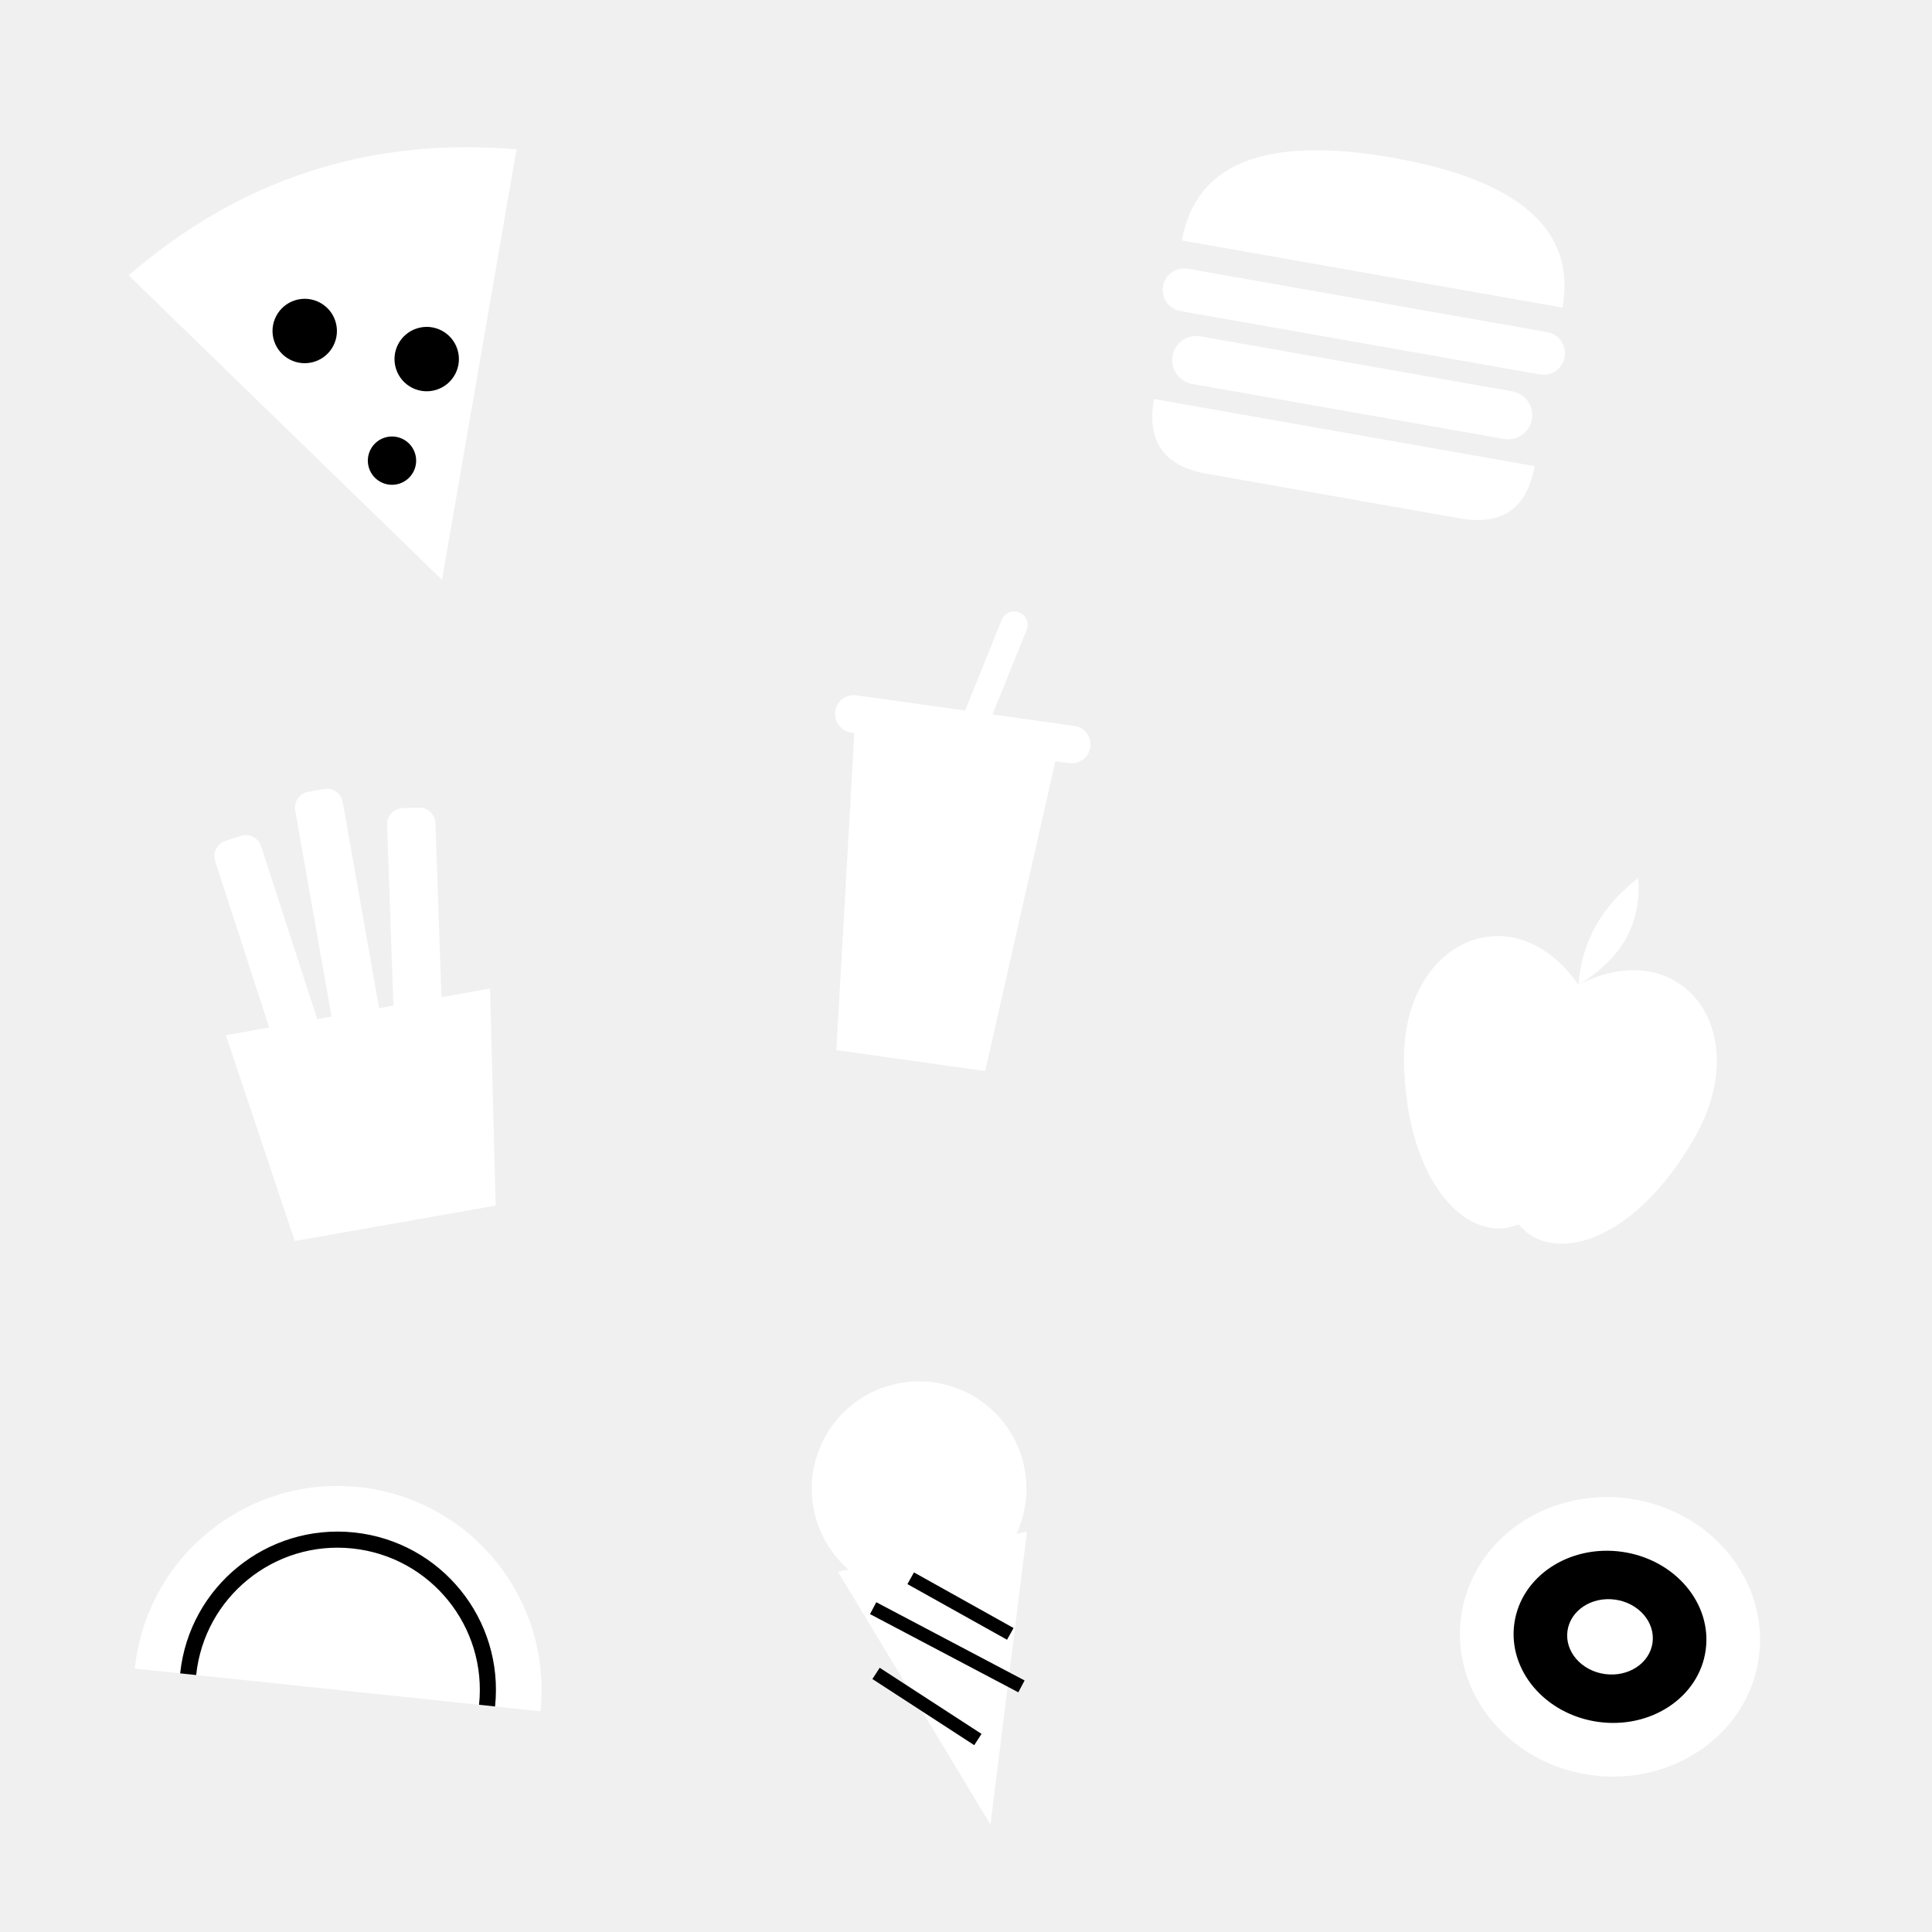
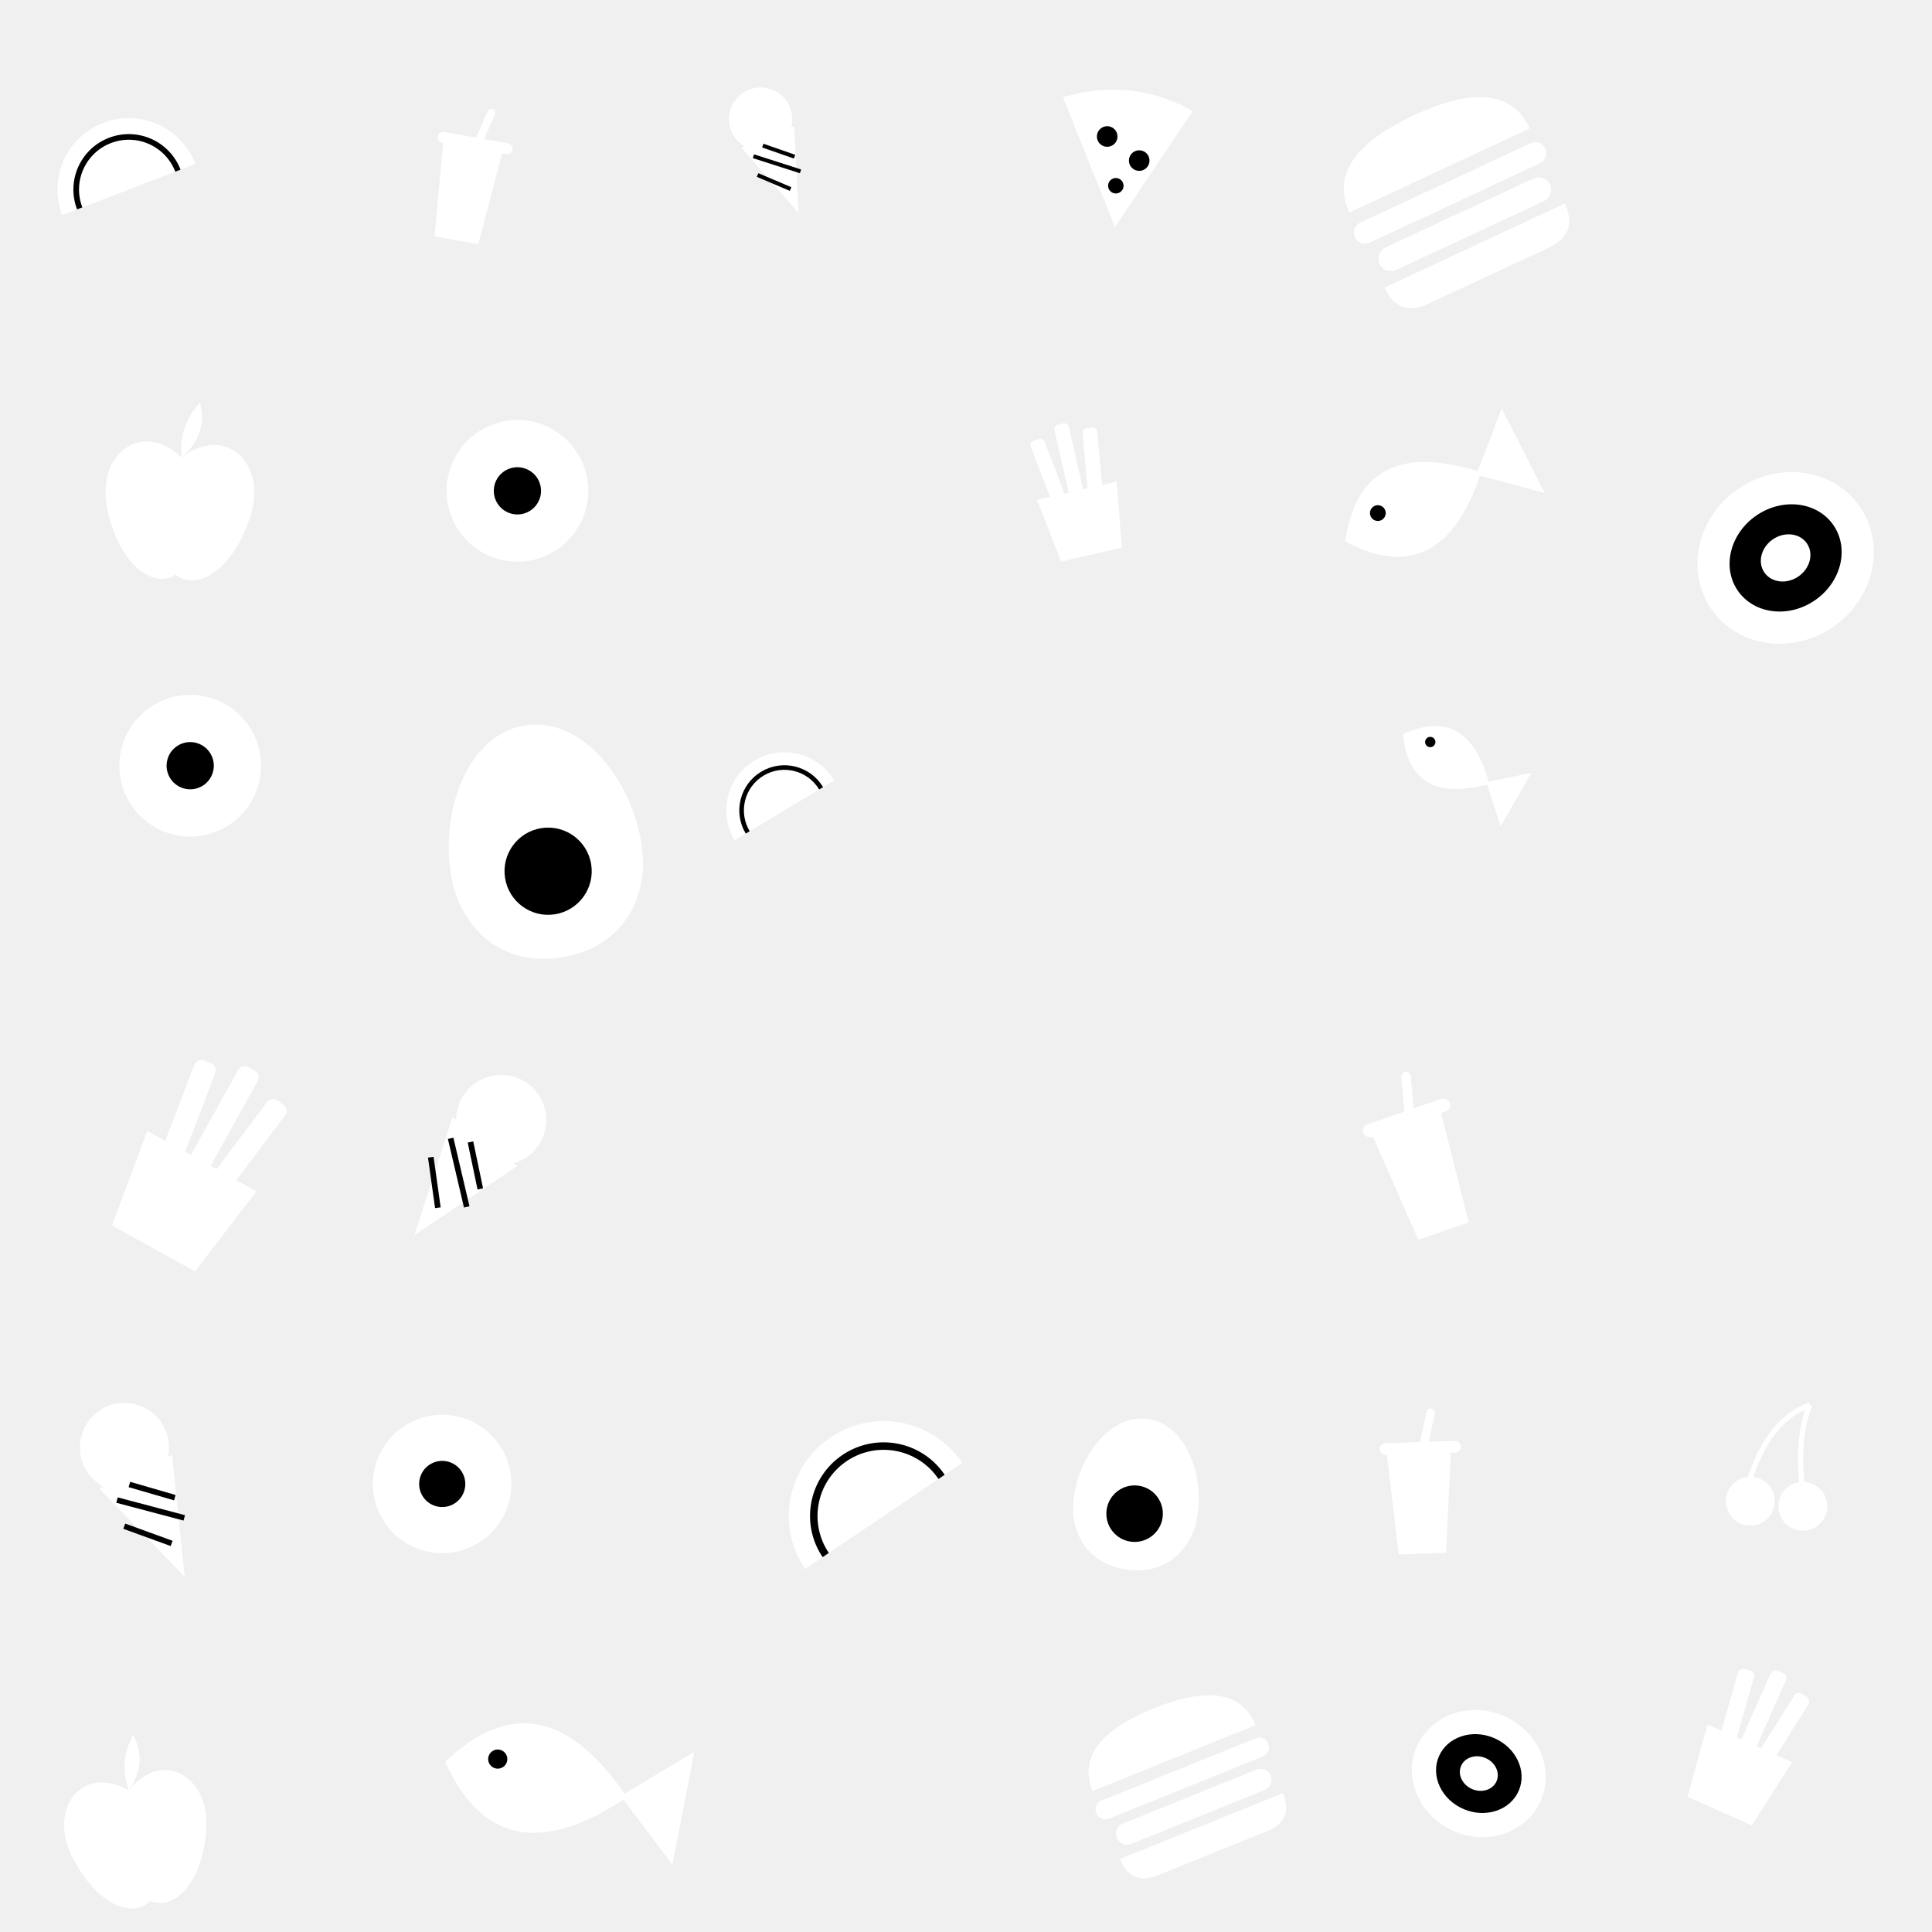
- <svg xmlns="http://www.w3.org/2000/svg" width="360" height="360" viewBox="0 0 360 360">
+ <svg xmlns="http://www.w3.org/2000/svg" width="720" height="720" viewBox="0 0 720 720">
  <g fill="#fff">
-     <g transform="translate(30 30) rotate(-18 40 40)">
+     <g transform="translate(21 31) rotate(-21 40 40) scale(0.70)">
+       <path d="M2 50 A38 38 0 0 1 78 50 Z" />
+       <path d="M12 50 A28 28 0 0 1 68 50" fill="none" stroke="#000" stroke-width="3" />
+     </g>
+     <g transform="translate(156 48) rotate(10 40 40) scale(0.59)">
+       <path d="M6 18 H44 L39 78 H11 Z" />
+       <rect x="2" y="12" width="48" height="7" rx="3.5" />
+       <rect x="28" y="-8" width="5" height="24" rx="2.5" transform="rotate(14 30 4)" />
+     </g>
+     <g transform="translate(277 20) rotate(-22 40 40) scale(0.59)">
+       <circle cx="25" cy="22" r="20" />
+       <path d="M7 34 H43 L25 86 Z" />
+       <path d="M12 42 L36 62 M20 38 L36 52 M10 54 L26 70" stroke="#000" stroke-width="2.5" fill="none" />
+     </g>
+     <g transform="translate(391 35) rotate(6 40 40) scale(0.64)">
      <path d="M40 80 L2 8 Q40 -8 78 8 Z" />
      <circle cx="30" cy="28" r="6" fill="#000" />
      <circle cx="50" cy="40" r="6" fill="#000" />
      <circle cx="38" cy="56" r="4.5" fill="#000" />
    </g>
-     <g transform="translate(215 25) rotate(10 40 30)">
+     <g transform="translate(501 36) rotate(-25 40 40) scale(1.03)">
      <path d="M4 26 Q4 4 40 4 Q76 4 76 26 Z" />
      <rect x="2" y="31" width="76" height="8" rx="4" />
      <rect x="6" y="43" width="68" height="9" rx="4.5" />
      <path d="M4 56 H76 Q76 68 64 68 H16 Q4 68 4 56 Z" />
    </g>
-     <g transform="translate(150 120) rotate(8 25 40)">
-       <path d="M6 18 H44 L39 78 H11 Z" />
-       <rect x="2" y="12" width="48" height="7" rx="3.5" />
-       <rect x="28" y="-8" width="5" height="24" rx="2.5" transform="rotate(14 30 4)" />
+     <g transform="translate(38 154) rotate(3 40 40) scale(0.95)">
+       <path d="M30 18 C14 4 -4 18 2 40 C8 62 22 70 30 64 C38 70 52 62 58 40 C64 18 46 4 30 18 Z" />
+       <path d="M30 18 Q28 6 36 -4 Q40 8 30 18 Z" />
    </g>
-     <g transform="translate(40 150) rotate(-10 30 40)">
+     <g transform="translate(168 150) rotate(-20 40 40) scale(0.88)">
+       <circle cx="32" cy="32" r="30" />
+       <circle cx="32" cy="32" r="10" fill="#000" />
+     </g>
+     <g transform="translate(388 154) rotate(-13 40 40) scale(0.61)">
      <rect x="8" y="2" width="9" height="40" rx="3" transform="rotate(-8 12 22)" />
      <rect x="22" y="-4" width="9" height="46" rx="3" />
      <rect x="36" y="2" width="9" height="40" rx="3" transform="rotate(8 40 22)" />
      <path d="M2 38 H52 L46 78 H8 Z" />
    </g>
-     <g transform="translate(260 165) rotate(14 30 35)">
-       <path d="M30 18 C14 4 -4 18 2 40 C8 62 22 70 30 64 C38 70 52 62 58 40 C64 18 46 4 30 18 Z" />
-       <path d="M30 18 Q28 6 36 -4 Q40 8 30 18 Z" />
+     <g transform="translate(500 154) rotate(-27 40 40) scale(0.98)">
+       <path d="M2 30 Q26 -4 60 30 Q26 64 2 30 Z" />
+       <path d="M58 30 L78 12 V48 Z" />
+       <circle cx="18" cy="26" r="3" fill="#000" />
    </g>
-     <g transform="translate(25 265) rotate(6 40 30)">
+     <g transform="translate(631 169) rotate(-34 40 40) scale(1.20)">
+       <ellipse cx="30" cy="30" rx="28" ry="26" />
+       <ellipse cx="30" cy="30" rx="18" ry="16" fill="#000" />
+       <ellipse cx="30" cy="30" rx="8" ry="7" />
+     </g>
+     <g transform="translate(39 260) rotate(16 40 40) scale(0.88)">
+       <circle cx="32" cy="32" r="30" />
+       <circle cx="32" cy="32" r="10" fill="#000" />
+     </g>
+     <g transform="translate(164 267) rotate(-9 40 40) scale(1.25)">
+       <path d="M30 2 C50 2 62 30 58 50 C54 66 42 72 30 72 C18 72 6 66 2 50 C-2 30 10 2 30 2 Z" />
+       <circle cx="30" cy="46" r="13" fill="#000" />
+     </g>
+     <g transform="translate(273 263) rotate(-31 40 40) scale(0.57)">
      <path d="M2 50 A38 38 0 0 1 78 50 Z" />
      <path d="M12 50 A28 28 0 0 1 68 50" fill="none" stroke="#000" stroke-width="3" />
    </g>
-     <g transform="translate(150 255) rotate(-12 25 40)">
+     <g transform="translate(506 271) rotate(30 40 40) scale(0.64)">
+       <path d="M2 30 Q26 -4 60 30 Q26 64 2 30 Z" />
+       <path d="M58 30 L78 12 V48 Z" />
+       <circle cx="18" cy="26" r="3" fill="#000" />
+     </g>
+     <g transform="translate(46 404) rotate(29 40 40) scale(0.93)">
+       <rect x="8" y="2" width="9" height="40" rx="3" transform="rotate(-8 12 22)" />
+       <rect x="22" y="-4" width="9" height="46" rx="3" />
+       <rect x="36" y="2" width="9" height="40" rx="3" transform="rotate(8 40 22)" />
+       <path d="M2 38 H52 L46 78 H8 Z" />
+     </g>
+     <g transform="translate(149 406) rotate(37 40 40) scale(0.84)">
      <circle cx="25" cy="22" r="20" />
      <path d="M7 34 H43 L25 86 Z" />
      <path d="M12 42 L36 62 M20 38 L36 52 M10 54 L26 70" stroke="#000" stroke-width="2.5" fill="none" />
    </g>
-     <g transform="translate(270 275) rotate(8 30 30)">
+     <g transform="translate(514 397) rotate(-19 40 40) scale(0.71)">
+       <path d="M6 18 H44 L39 78 H11 Z" />
+       <rect x="2" y="12" width="48" height="7" rx="3.5" />
+       <rect x="28" y="-8" width="5" height="24" rx="2.5" transform="rotate(14 30 4)" />
+     </g>
+     <g transform="translate(33 511) rotate(-25 40 40) scale(0.83)">
+       <circle cx="25" cy="22" r="20" />
+       <path d="M7 34 H43 L25 86 Z" />
+       <path d="M12 42 L36 62 M20 38 L36 52 M10 54 L26 70" stroke="#000" stroke-width="2.5" fill="none" />
+     </g>
+     <g transform="translate(142 517) rotate(-32 40 40) scale(0.86)">
+       <circle cx="32" cy="32" r="30" />
+       <circle cx="32" cy="32" r="10" fill="#000" />
+     </g>
+     <g transform="translate(288 518) rotate(-34 40 40) scale(0.93)">
+       <path d="M2 50 A38 38 0 0 1 78 50 Z" />
+       <path d="M12 50 A28 28 0 0 1 68 50" fill="none" stroke="#000" stroke-width="3" />
+     </g>
+     <g transform="translate(398 529) rotate(8 40 40) scale(0.81)">
+       <path d="M30 2 C50 2 62 30 58 50 C54 66 42 72 30 72 C18 72 6 66 2 50 C-2 30 10 2 30 2 Z" />
+       <circle cx="30" cy="46" r="13" fill="#000" />
+     </g>
+     <g transform="translate(514 529) rotate(-2 40 40) scale(0.63)">
+       <path d="M6 18 H44 L39 78 H11 Z" />
+       <rect x="2" y="12" width="48" height="7" rx="3.5" />
+       <rect x="28" y="-8" width="5" height="24" rx="2.5" transform="rotate(14 30 4)" />
+     </g>
+     <g transform="translate(642 522) rotate(-2 40 40) scale(0.65)">
+       <circle cx="16" cy="56" r="14" />
+       <circle cx="46" cy="60" r="14" />
+       <path d="M16 44 Q28 10 52 2 M46 48 Q44 20 52 2" stroke="#fff" stroke-width="3" fill="none" />
+     </g>
+     <g transform="translate(25 648) rotate(-11 40 40) scale(0.91)">
+       <path d="M30 18 C14 4 -4 18 2 40 C8 62 22 70 30 64 C38 70 52 62 58 40 C64 18 46 4 30 18 Z" />
+       <path d="M30 18 Q28 6 36 -4 Q40 8 30 18 Z" />
+     </g>
+     <g transform="translate(162 628) rotate(11 40 40) scale(1.19)">
+       <path d="M2 30 Q26 -4 60 30 Q26 64 2 30 Z" />
+       <path d="M58 30 L78 12 V48 Z" />
+       <circle cx="18" cy="26" r="3" fill="#000" />
+     </g>
+     <g transform="translate(407 629) rotate(-22 40 40) scale(0.91)">
+       <path d="M4 26 Q4 4 40 4 Q76 4 76 26 Z" />
+       <rect x="2" y="31" width="76" height="8" rx="4" />
+       <rect x="6" y="43" width="68" height="9" rx="4.5" />
+       <path d="M4 56 H76 Q76 68 64 68 H16 Q4 68 4 56 Z" />
+     </g>
+     <g transform="translate(518 638) rotate(23 40 40) scale(0.90)">
      <ellipse cx="30" cy="30" rx="28" ry="26" />
      <ellipse cx="30" cy="30" rx="18" ry="16" fill="#000" />
      <ellipse cx="30" cy="30" rx="8" ry="7" />
    </g>
+     <g transform="translate(626 631) rotate(24 40 40) scale(0.69)">
+       <rect x="8" y="2" width="9" height="40" rx="3" transform="rotate(-8 12 22)" />
+       <rect x="22" y="-4" width="9" height="46" rx="3" />
+       <rect x="36" y="2" width="9" height="40" rx="3" transform="rotate(8 40 22)" />
+       <path d="M2 38 H52 L46 78 H8 Z" />
+     </g>
  </g>
</svg>
